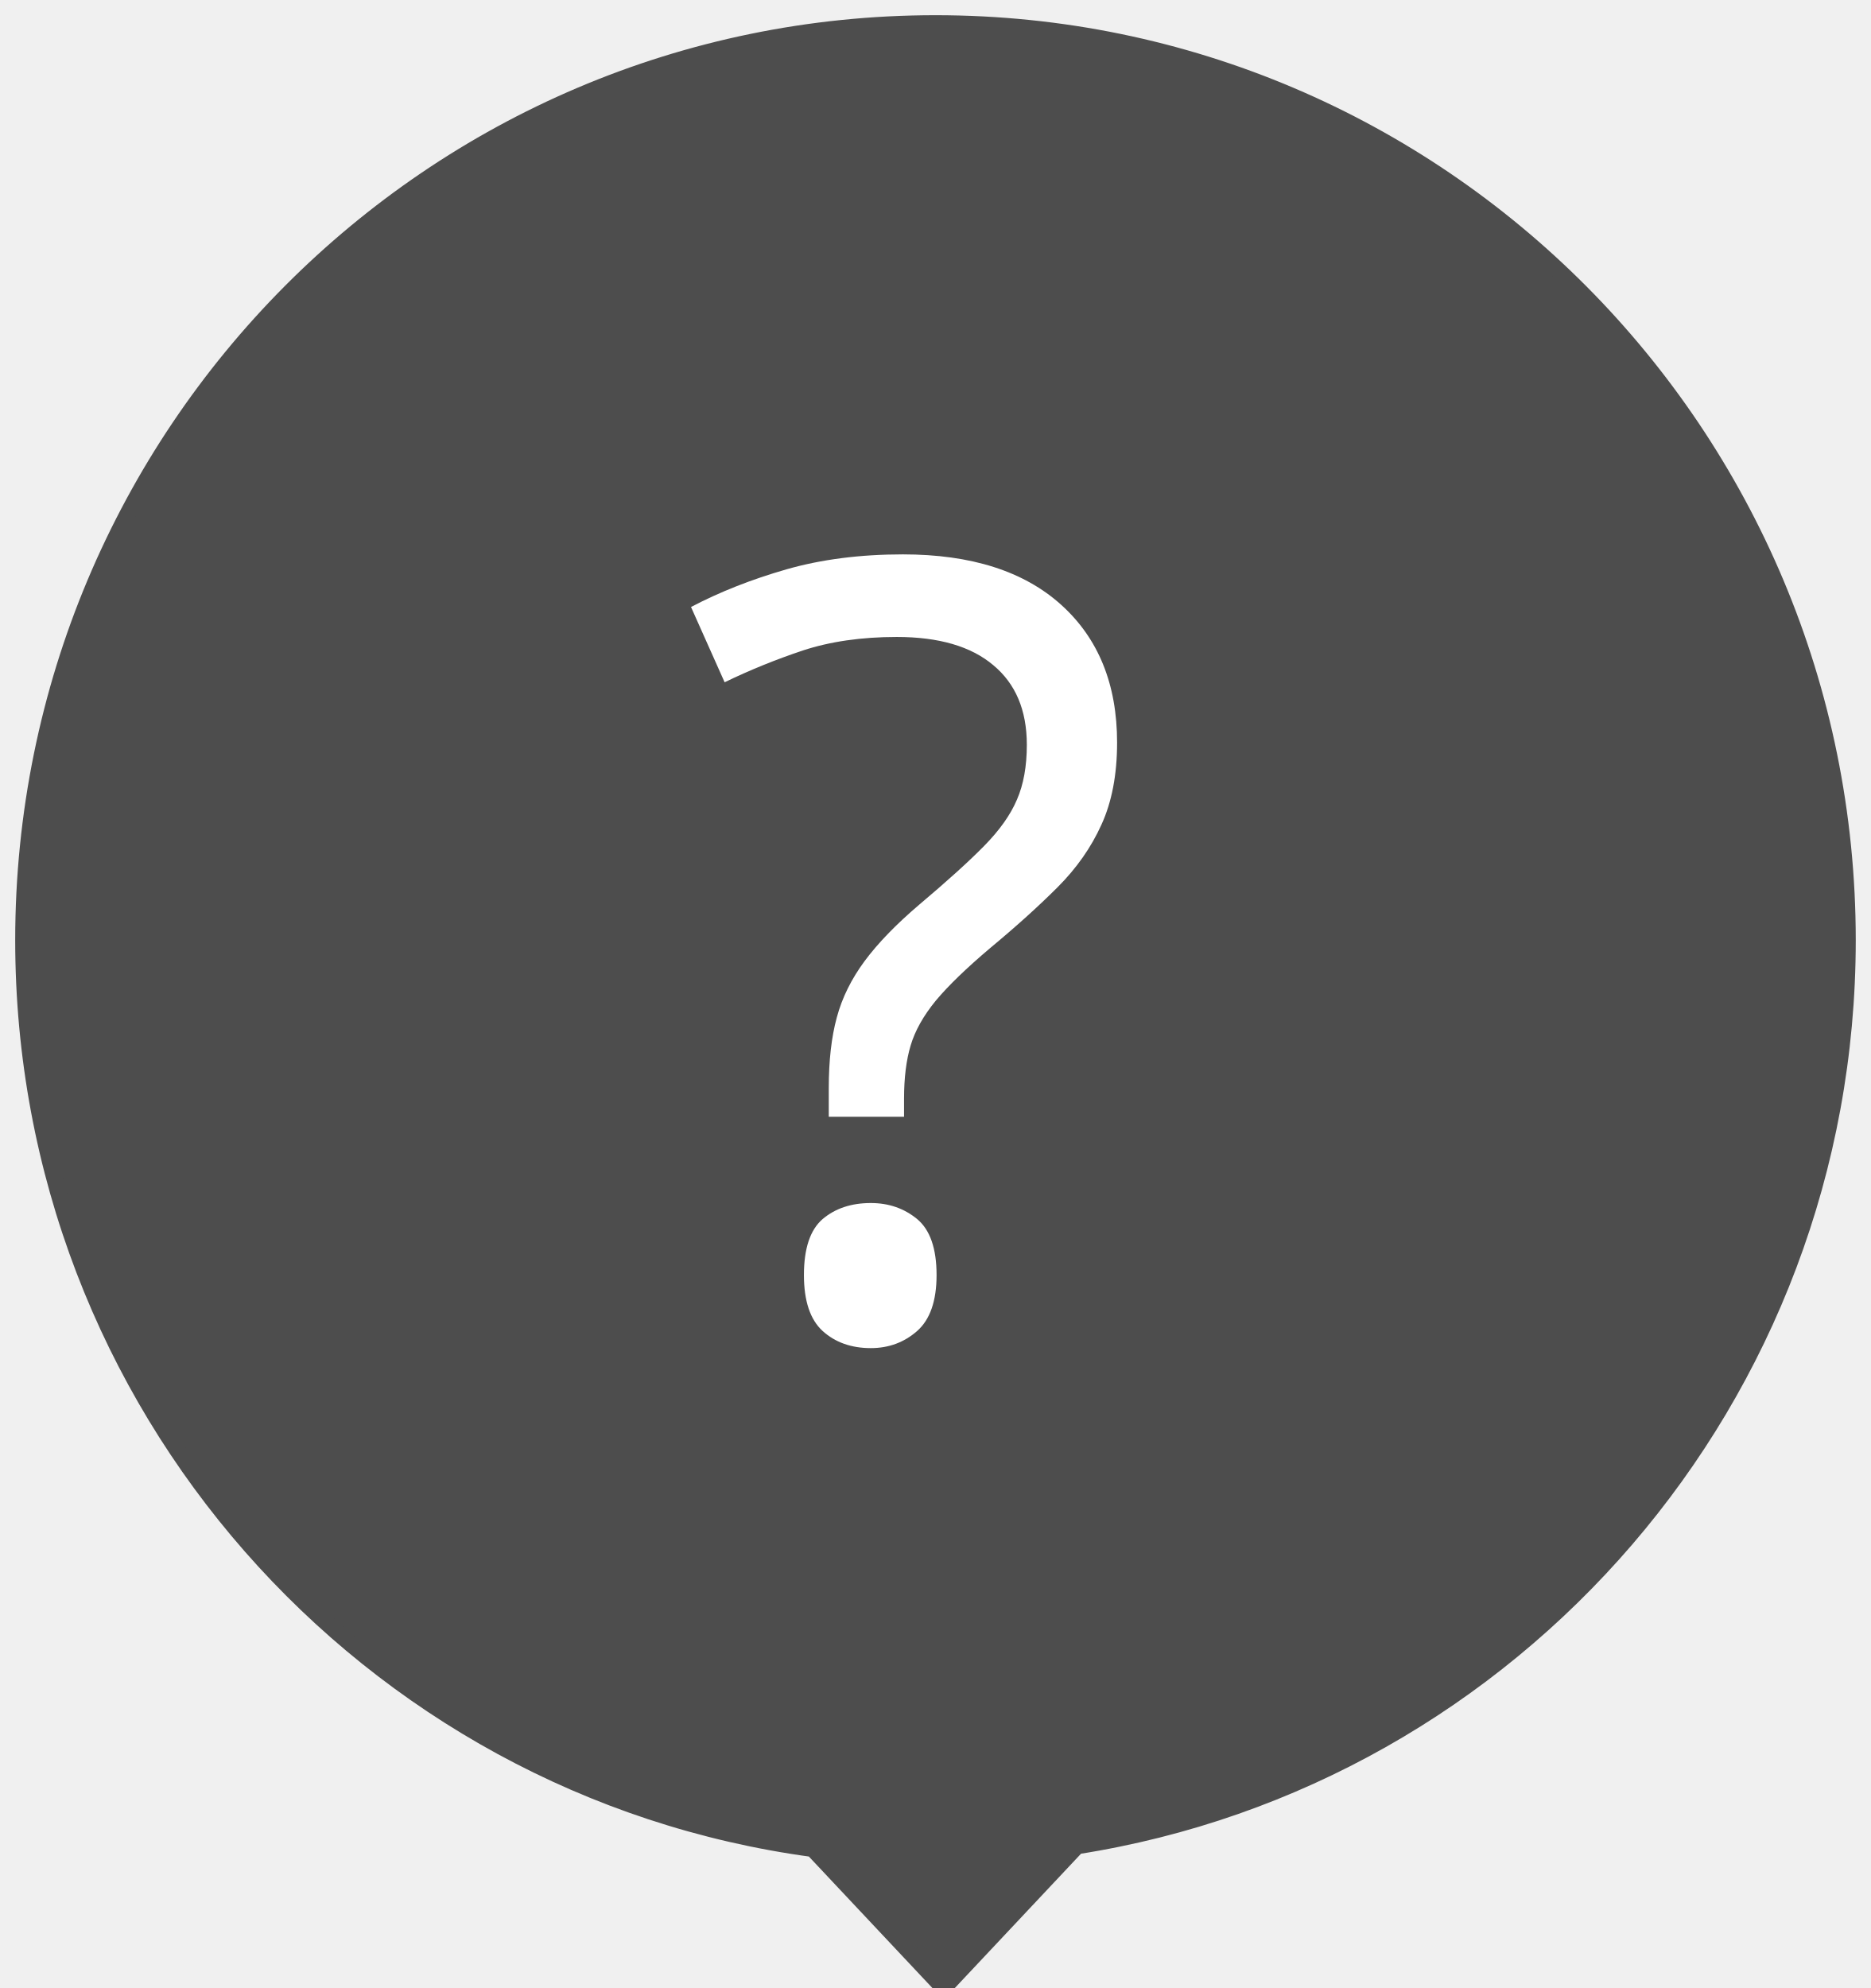
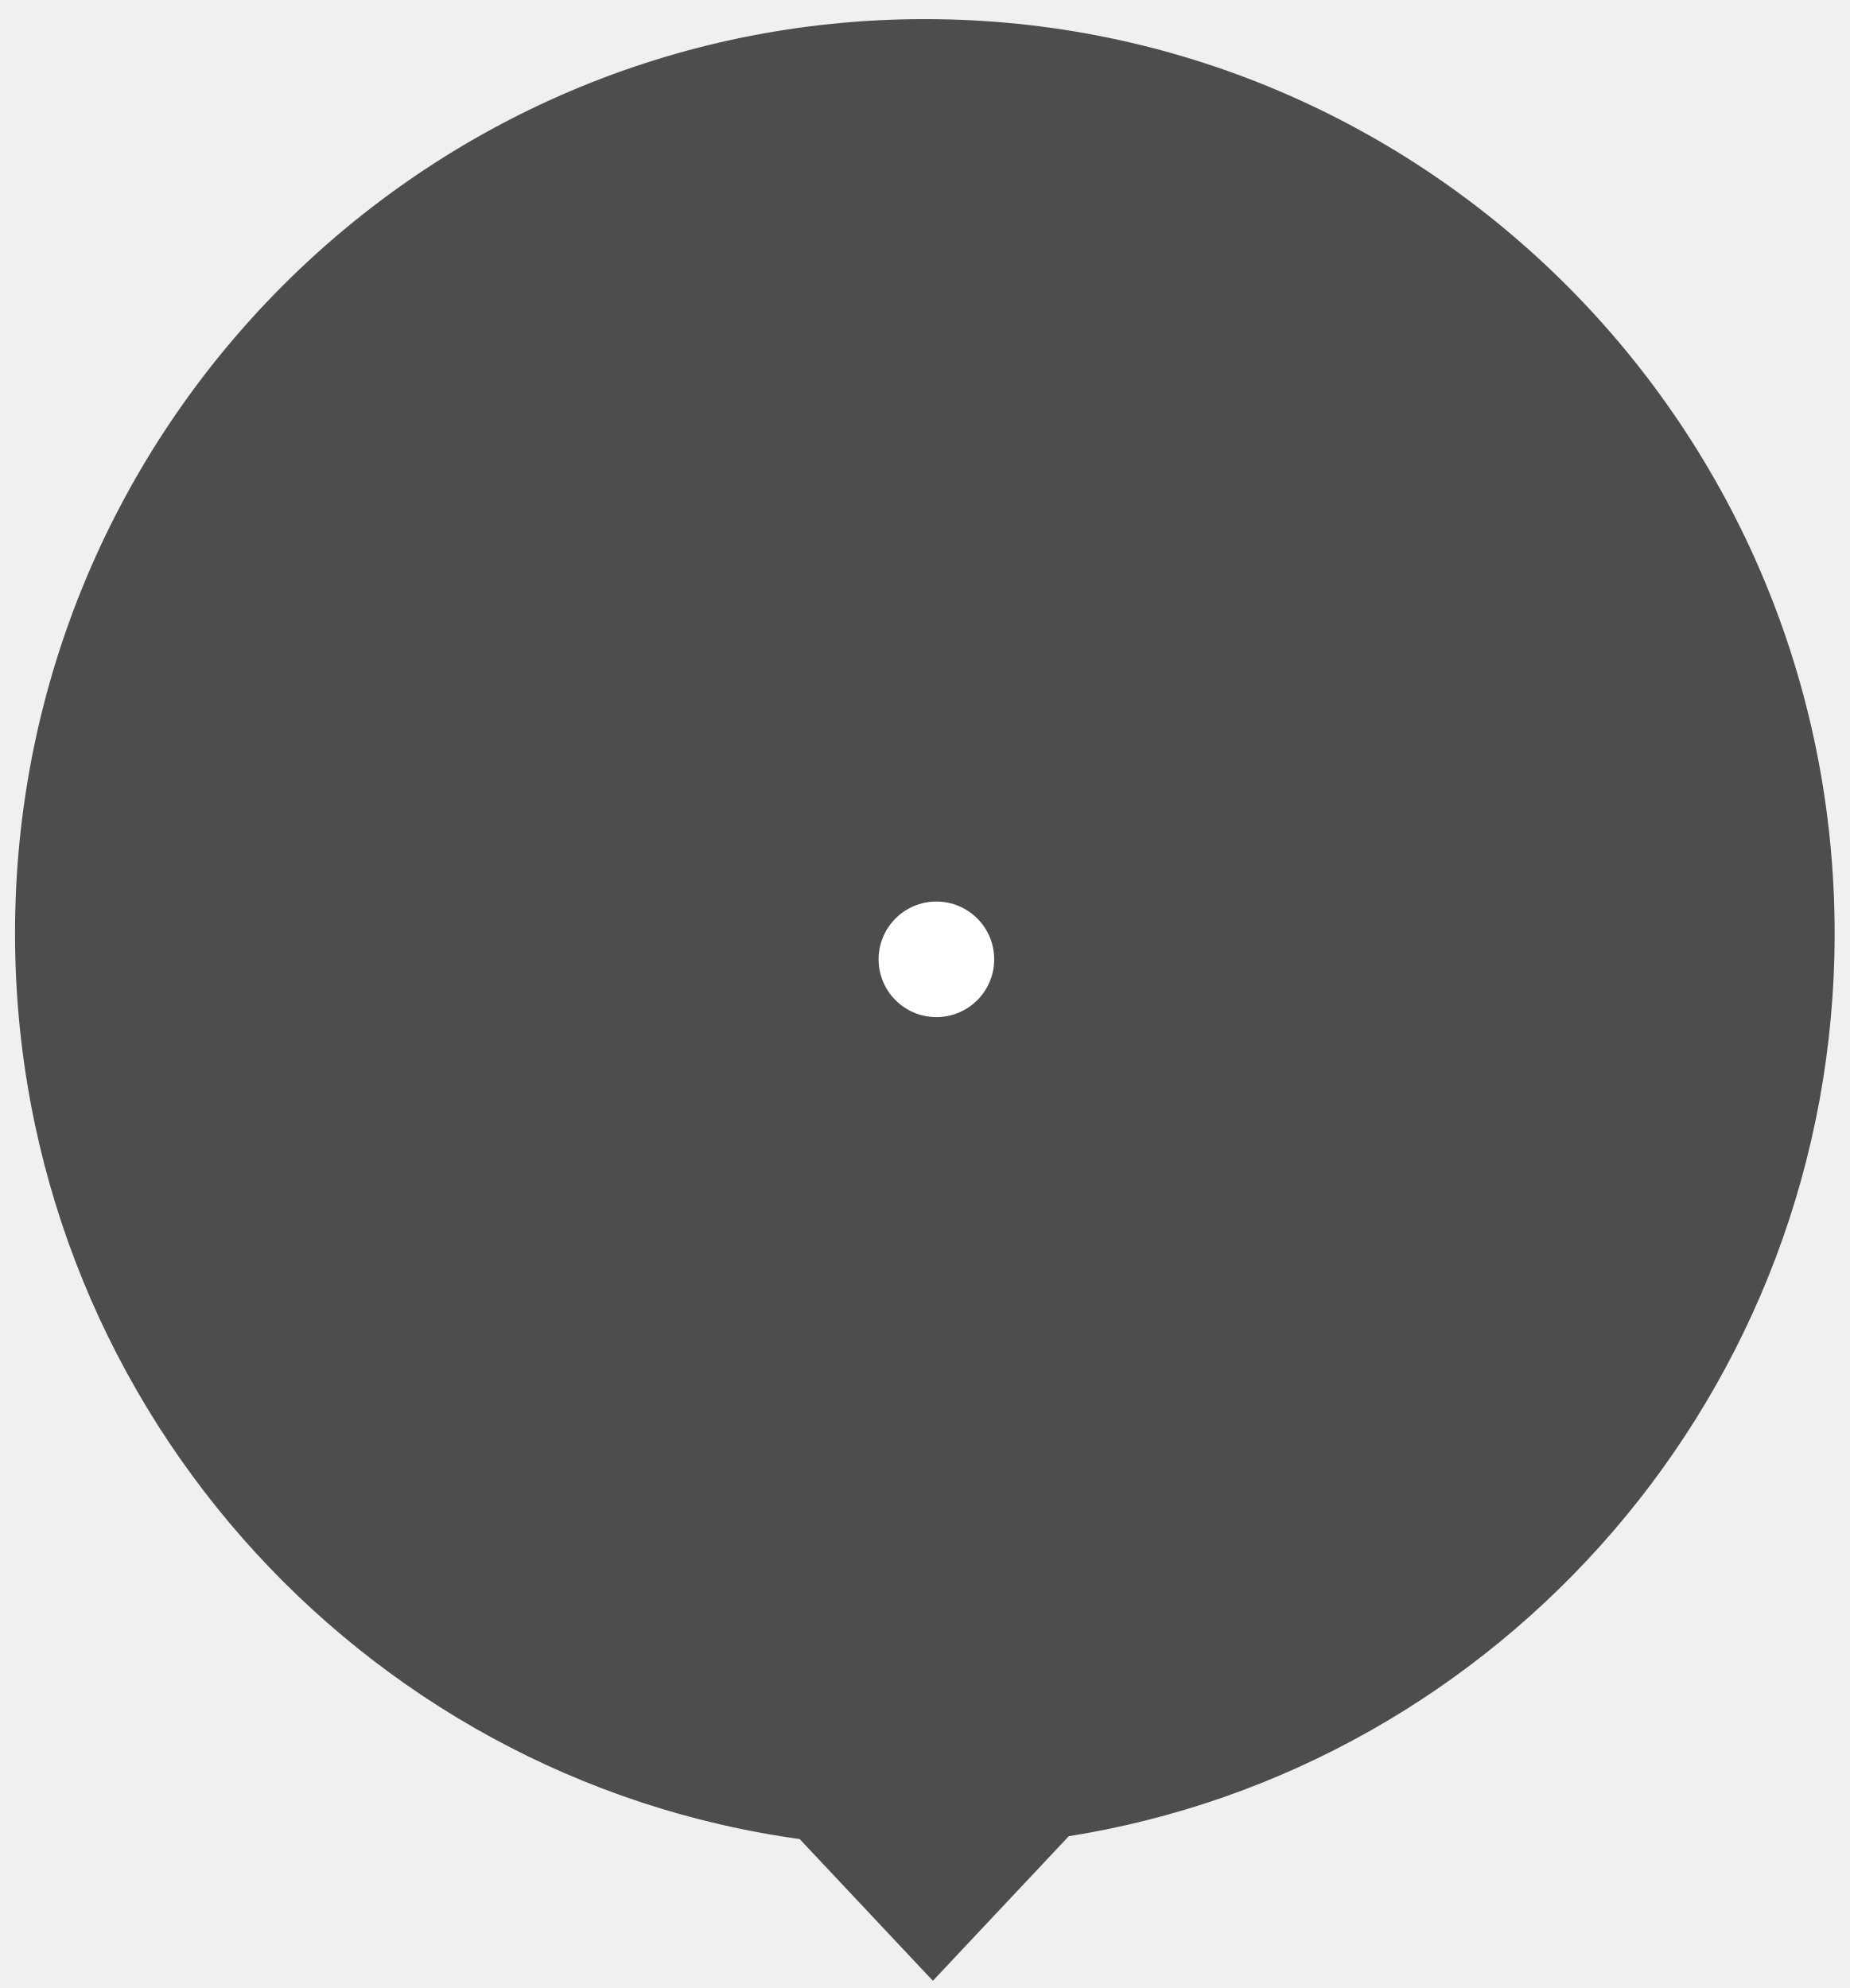
- <svg xmlns="http://www.w3.org/2000/svg" width="80px" height="85px" viewBox="0 0 80 85" version="1.1">
+ <svg xmlns="http://www.w3.org/2000/svg" width="80px" height="86px" viewBox="0 0 80 86" version="1.1">
  <defs />
  <g id="Page-1" stroke="none" stroke-width="1" fill="none" fill-rule="evenodd">
    <g id="marker-mot-maybe-active" transform="translate(1, 1)">
-       <g id="ic_plus-2-+-Shape-14" stroke-width="0.7" stroke="#4D4D4D" fill="#4D4D4D">
-         <g id="ic_plus-2">
-           <path d="M45.051,77.931 L39.348,84 L33.756,78.049 C14.697,75.474 0,59.062 0,39.2 C0,17.55 17.461,0 39,0 C60.539,0 78,17.55 78,39.2 C78,58.781 63.716,75.009 45.051,77.931 Z" id="Triangle-27" />
+       <g transform="translate(0, 0.177)" id="ic_plus-2-+-Shape-14" stroke-width="0.7" stroke="#4D4D4D" fill="#4D4D4D">
+         <g>
+           <g id="ic_plus-2">
+             <path d="M45.051,77.931 L39.348,84 L33.756,78.049 C14.697,75.474 0,59.062 0,39.2 C0,17.55 17.461,0 39,0 C60.539,0 78,17.55 78,39.2 C78,58.781 63.716,75.009 45.051,77.931 Z" id="Triangle-27" />
+           </g>
        </g>
      </g>
-       <text id="?" font-family="Yuanti SC" font-size="46" font-weight="normal" fill="#FFFFFF">
-         <tspan x="28" y="56">?</tspan>
-       </text>
+       <circle id="Oval-91" fill="#FFFFFF" cx="39.5" cy="40.5" r="2.5" />
    </g>
  </g>
</svg>
